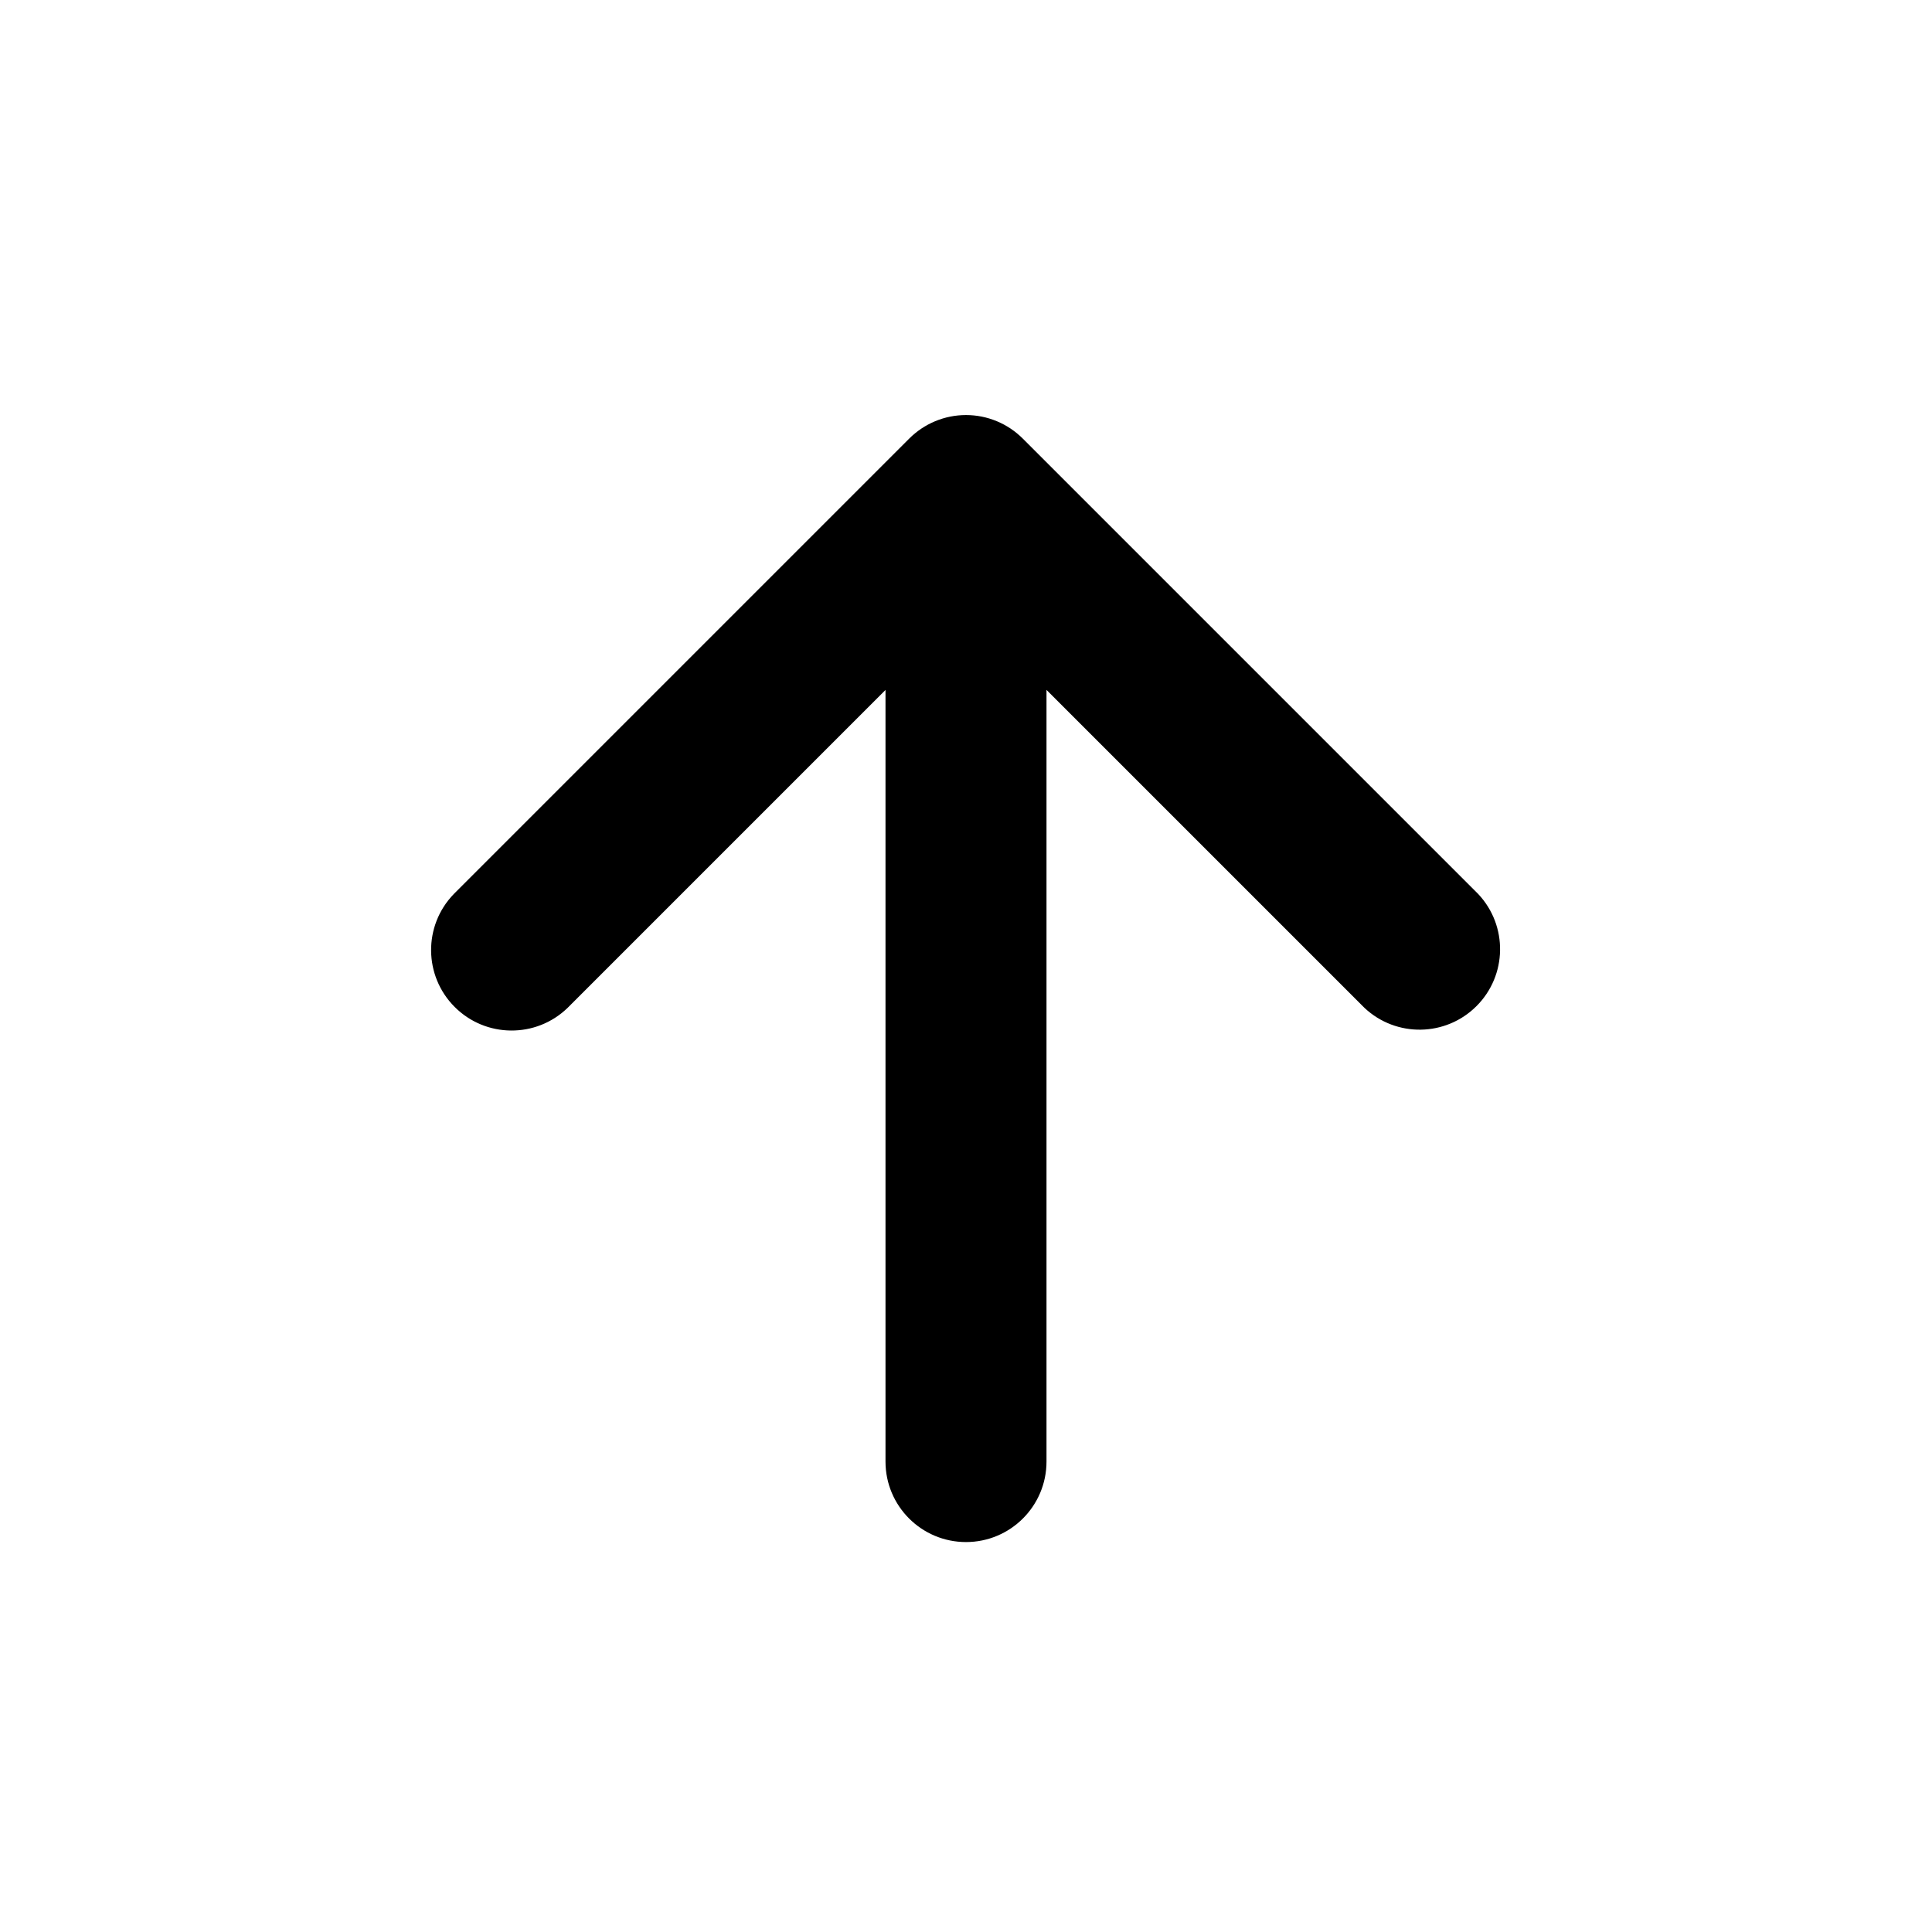
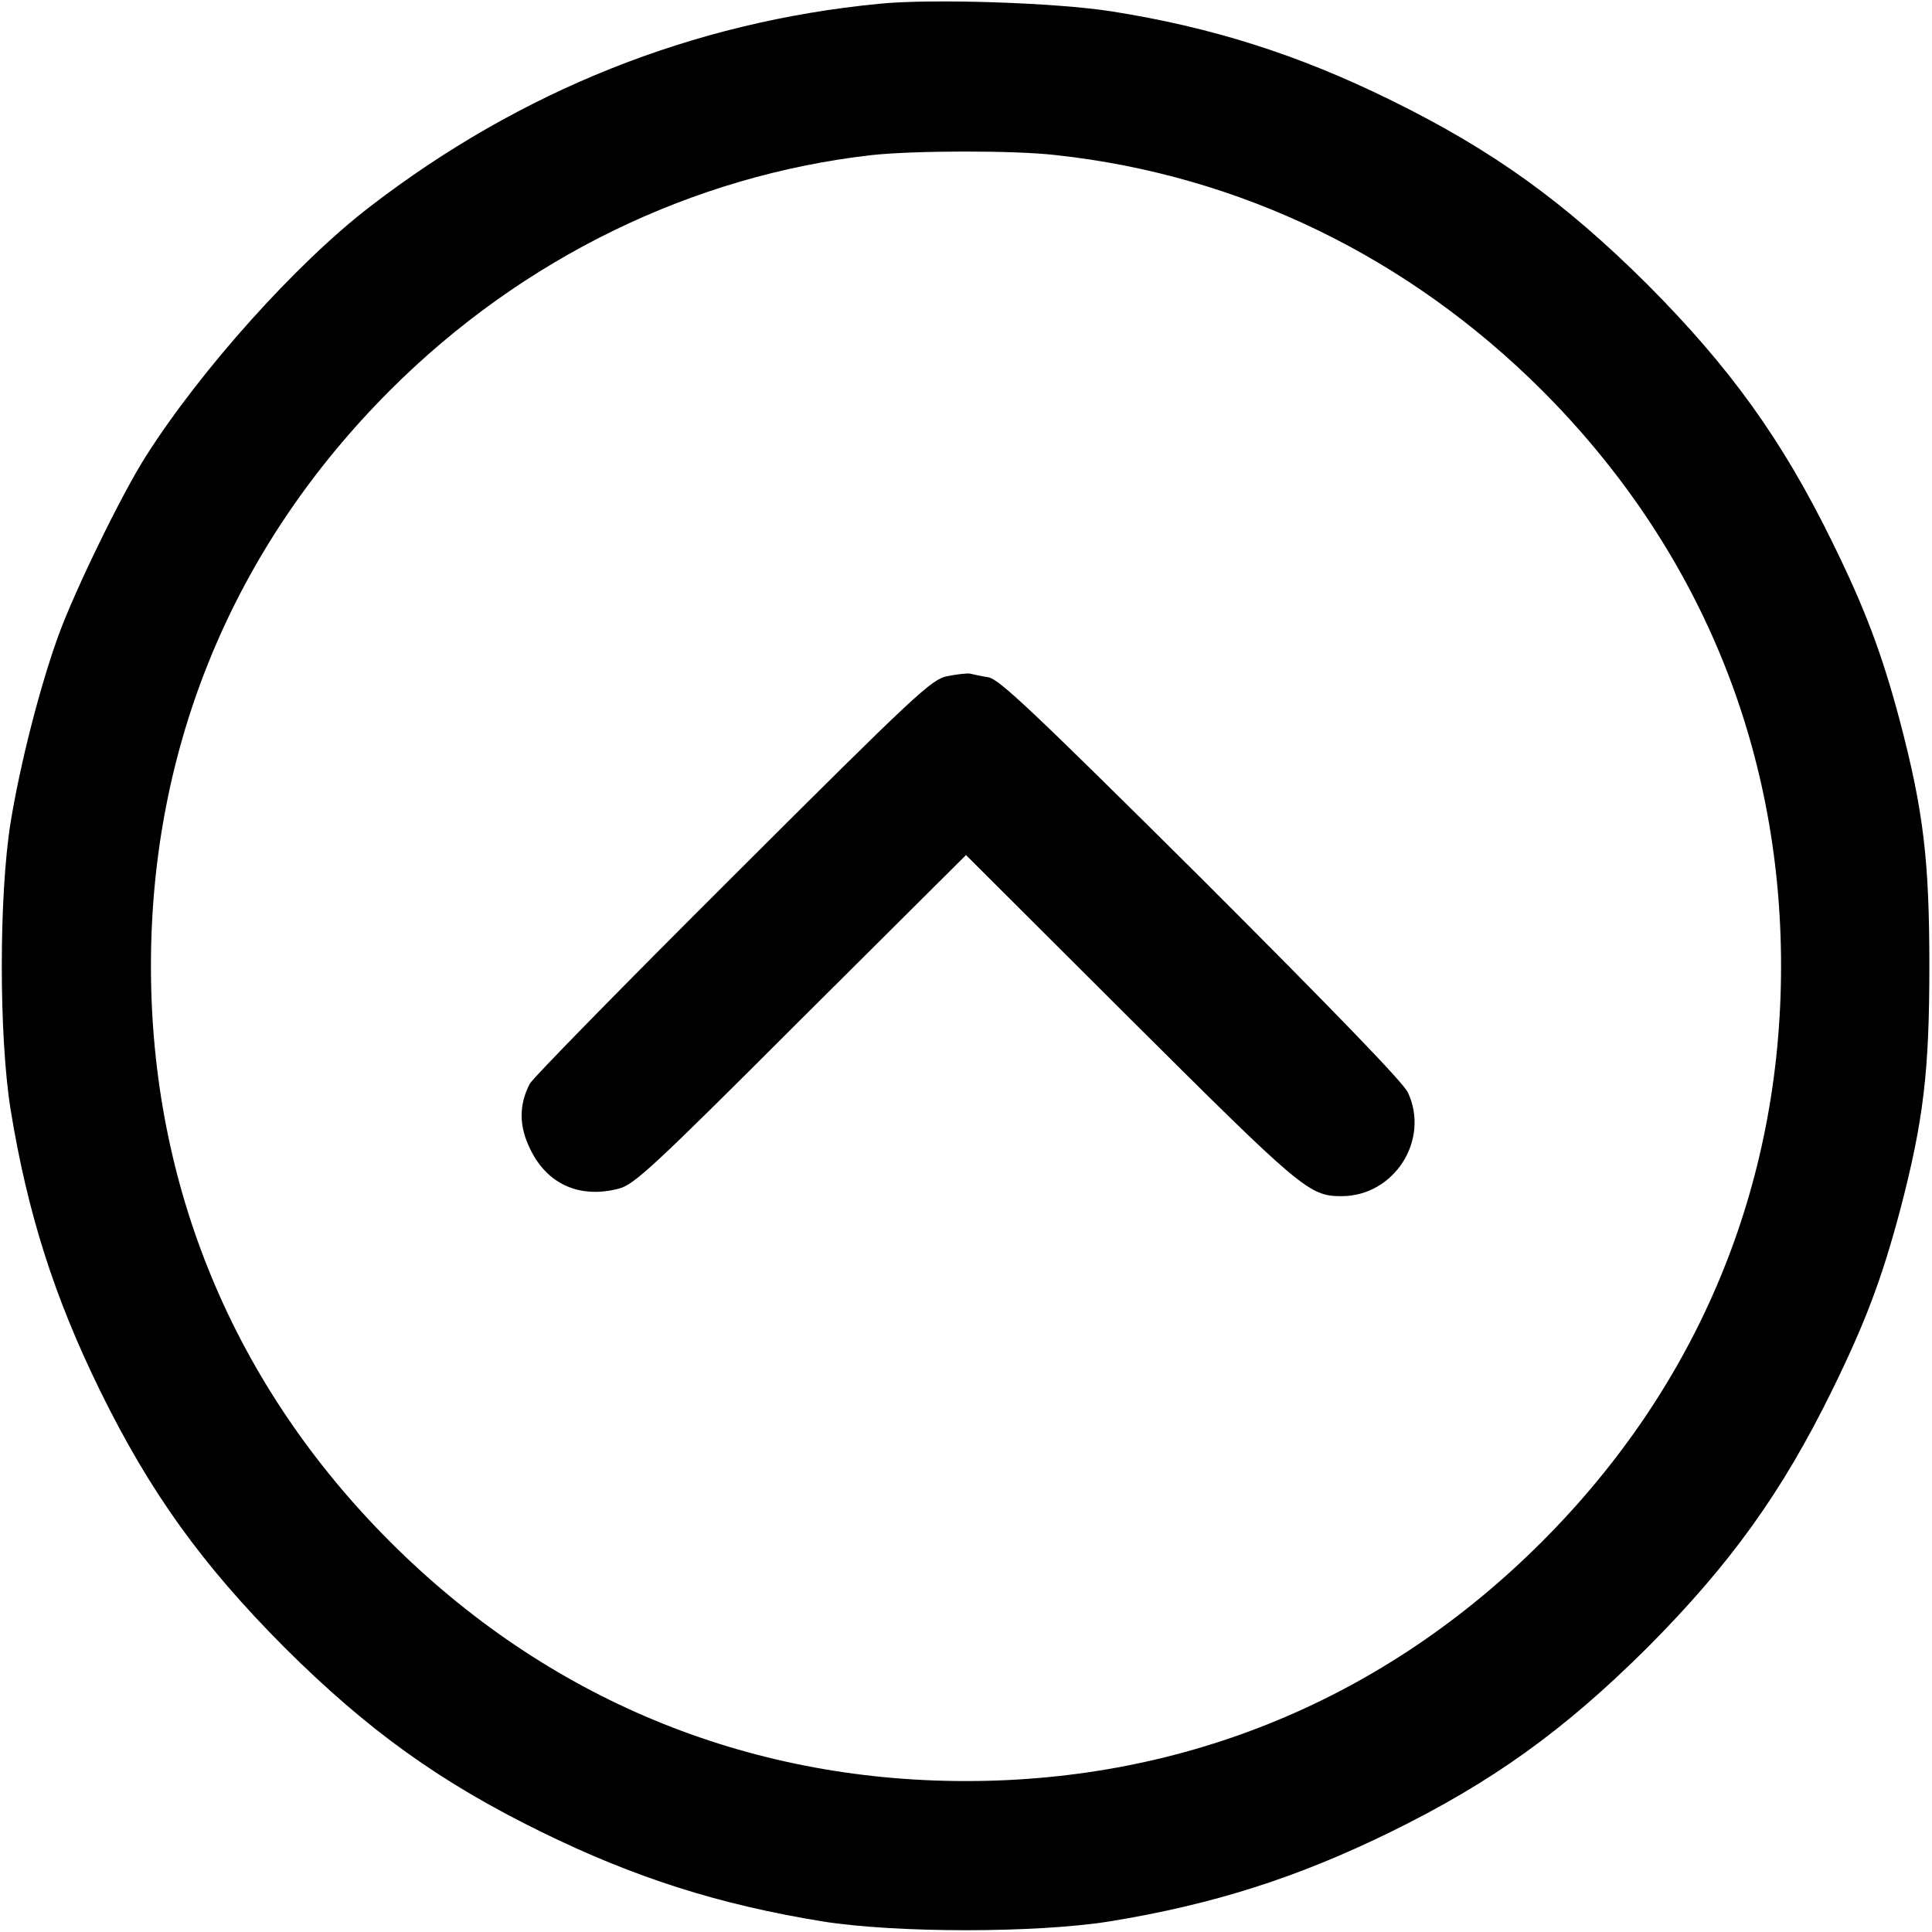
- <svg xmlns="http://www.w3.org/2000/svg" viewBox="-5 -4.5 24 24" width="24" height="24" preserveAspectRatio="xMinYMin" class="icon__icon">
-   <path d="M6 4.071l-3.95 3.95A1 1 0 0 1 .636 6.607L6.293.95a.997.997 0 0 1 1.414 0l5.657 5.657A1 1 0 0 1 11.95 8.02L8 4.07v9.586a1 1 0 1 1-2 0V4.07z" />
+ <svg xmlns="http://www.w3.org/2000/svg" version="1.0" width="512pt" height="512pt" viewBox="0 0 512 512" preserveAspectRatio="xMidYMid meet">
+   <g transform="translate(0,512) scale(0.1,-0.1)" fill="#000000" stroke="none">
+     <path d="M2330 5110 c-494 -48 -950 -230 -1350 -538 -195 -150 -448 -432 -594 -662 -63 -99 -186 -351 -230 -471 -49 -134 -102 -340 -128 -499 -31 -195 -31 -565 0 -760 45 -276 116 -498 237 -745 132 -269 269 -460 489 -681 221 -220 412 -357 681 -489 247 -121 469 -192 745 -237 195 -31 565 -31 760 0 276 45 498 116 745 237 269 132 460 269 681 489 220 221 357 412 489 681 88 179 132 296 180 476 63 240 78 371 78 649 0 278 -15 409 -78 649 -48 180 -92 297 -180 476 -132 269 -269 460 -489 681 -221 220 -412 357 -681 489 -246 121 -474 193 -740 235 -147 23 -475 34 -615 20z m468 -401 c488 -53 934 -270 1288 -623 415 -415 634 -943 634 -1526 0 -583 -219 -1111 -634 -1526 -415 -415 -943 -634 -1526 -634 -583 0 -1111 219 -1526 634 -415 415 -634 943 -634 1526 0 583 219 1111 634 1526 349 349 800 569 1276 623 110 12 376 13 488 0z" />
+     <path d="M2510 3328 c-42 -9 -79 -43 -568 -531 -288 -287 -530 -534 -538 -549 -29 -56 -29 -112 1 -173 45 -94 132 -132 235 -105 41 11 88 54 482 448 l438 436 432 -431 c456 -454 477 -473 563 -473 140 0 235 149 176 275 -13 27 -191 211 -547 567 -446 443 -535 527 -564 533 -19 3 -42 8 -50 10 -8 1 -35 -2 -60 -7z" />
+   </g>
</svg>
